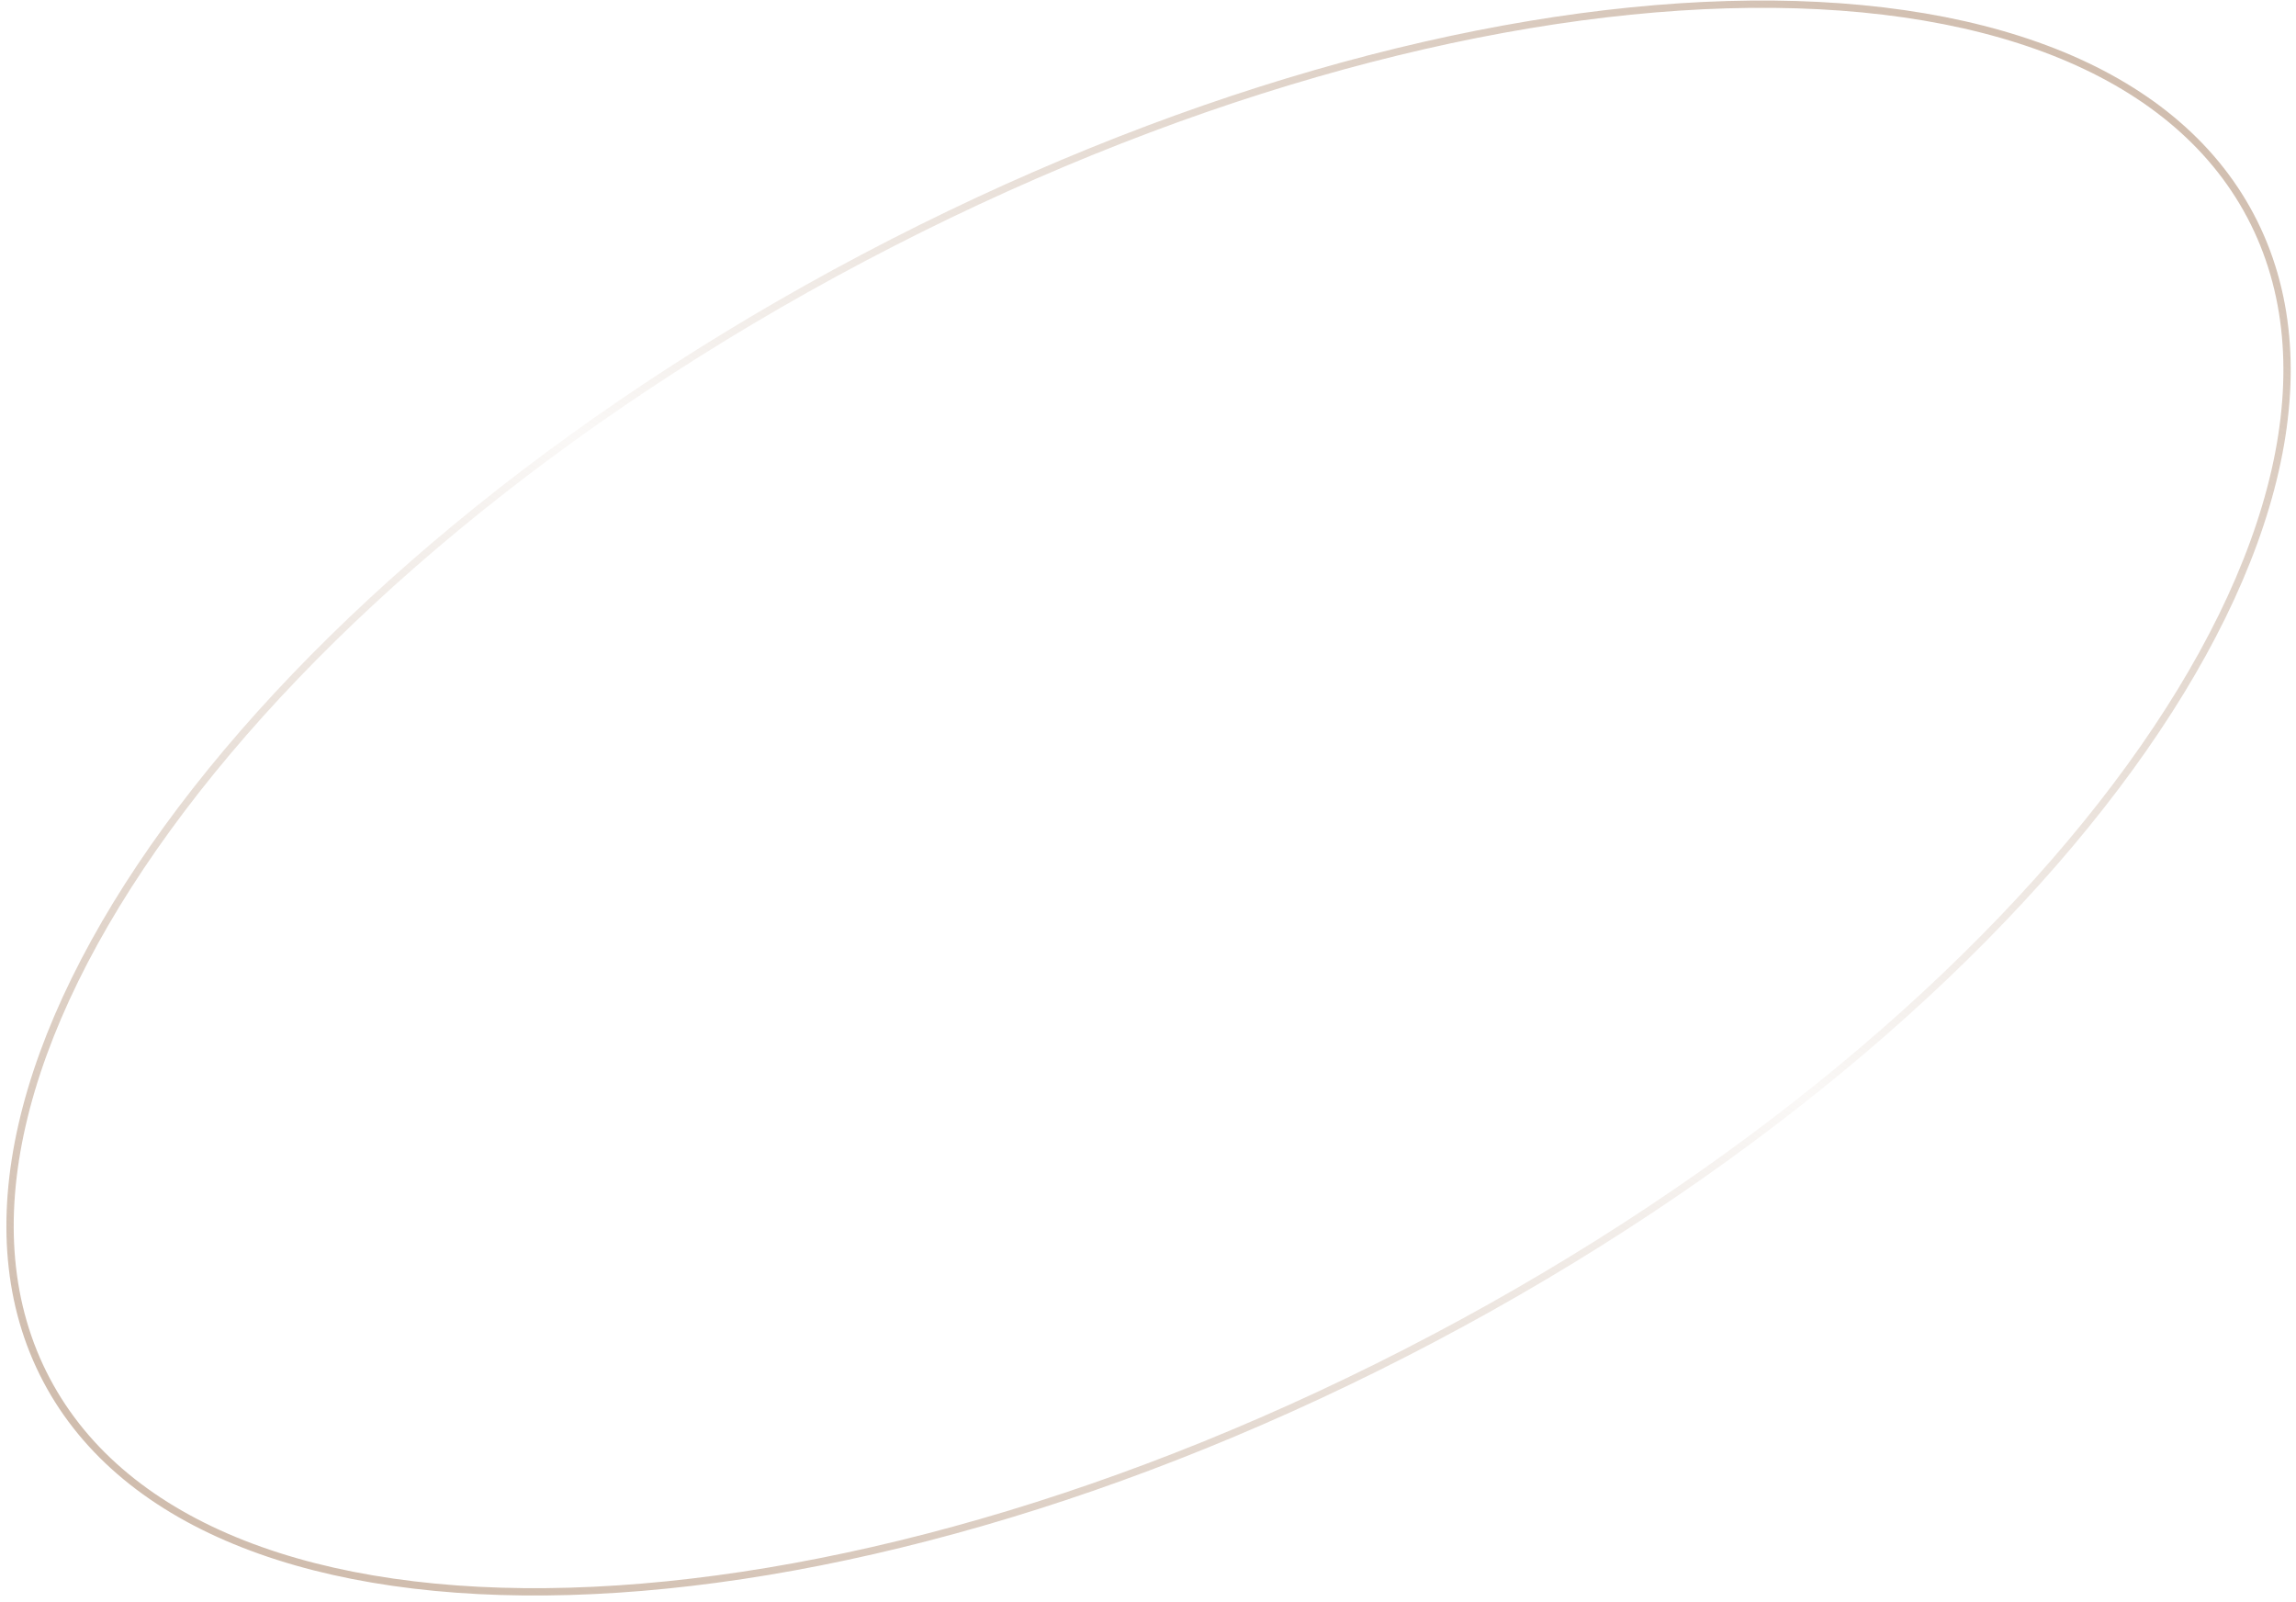
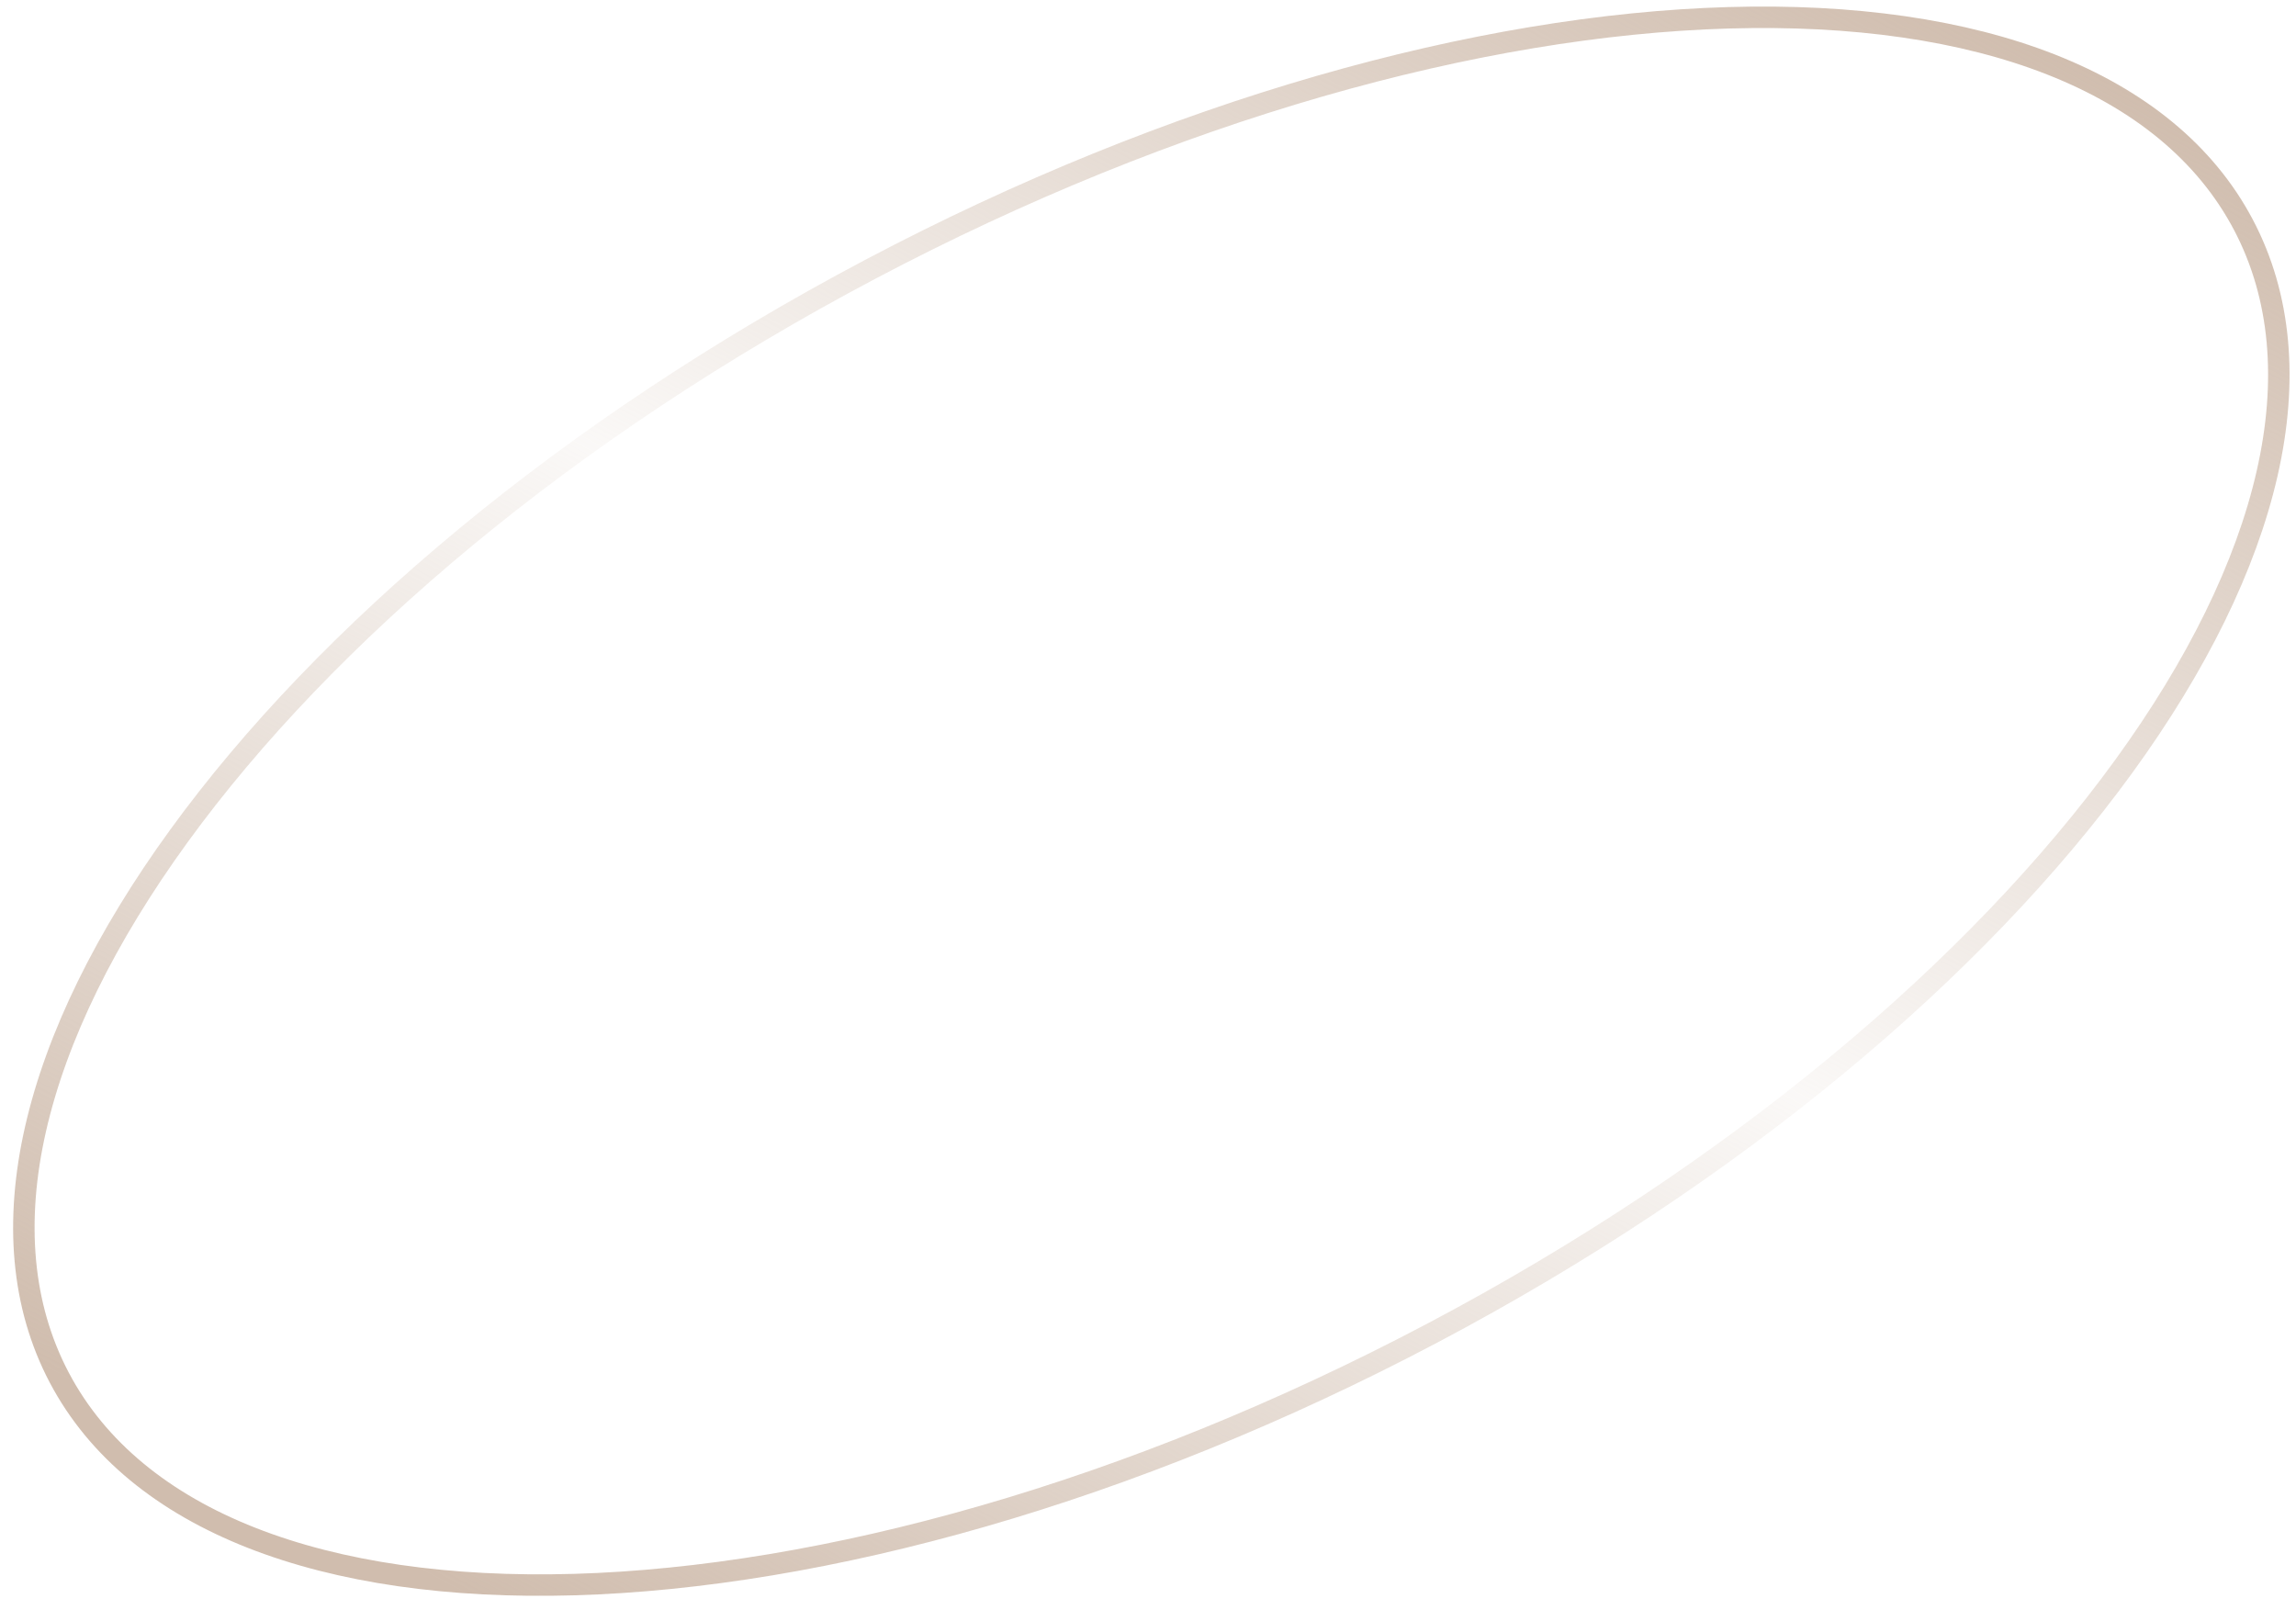
- <svg xmlns="http://www.w3.org/2000/svg" fill="none" viewBox="0 0 314 219">
-   <path stroke="url(#a)" d="M196.075 182.976c-41.688 22.011-83.793 33.62-118.155 34.613-34.398.995-60.862-8.642-71.558-28.899-10.695-20.257-3.728-47.545 16.494-75.389 20.2-27.815 53.533-56.038 95.221-78.05C159.765 13.242 201.871 1.633 236.233.64c34.398-.995 60.862 8.642 71.557 28.899 10.696 20.257 3.728 47.545-16.493 75.389-20.201 27.815-53.534 56.038-95.222 78.049Z" />
+ <svg xmlns="http://www.w3.org/2000/svg" fill="none" viewBox="0 0 107 75">
+   <path stroke="url(#a)" d="M66.745 62.127c-14.122 7.457-28.372 11.38-39.98 11.717-11.645.336-20.458-2.932-23.999-9.638-3.54-6.707-1.27-15.828 5.576-25.254 6.825-9.397 18.102-18.95 32.224-26.407C54.688 5.089 68.937 1.165 80.546.829c11.645-.337 20.458 2.931 23.999 9.638 3.541 6.706 1.269 15.827-5.576 25.253-6.825 9.397-18.102 18.95-32.224 26.407Z" />
  <defs>
-     <linearGradient id="a" x1="267.528" x2="129.127" y1="-2.302" y2="253.887" gradientUnits="userSpaceOnUse">
+     <linearGradient id="a" x1="91.164" x2="44.164" y1="-.5" y2="86.5" gradientUnits="userSpaceOnUse">
      <stop stop-color="#D0BDAE" />
      <stop offset=".495" stop-color="#D0BDAE" stop-opacity=".1" />
      <stop offset="1" stop-color="#D0BDAE" />
    </linearGradient>
  </defs>
</svg>
